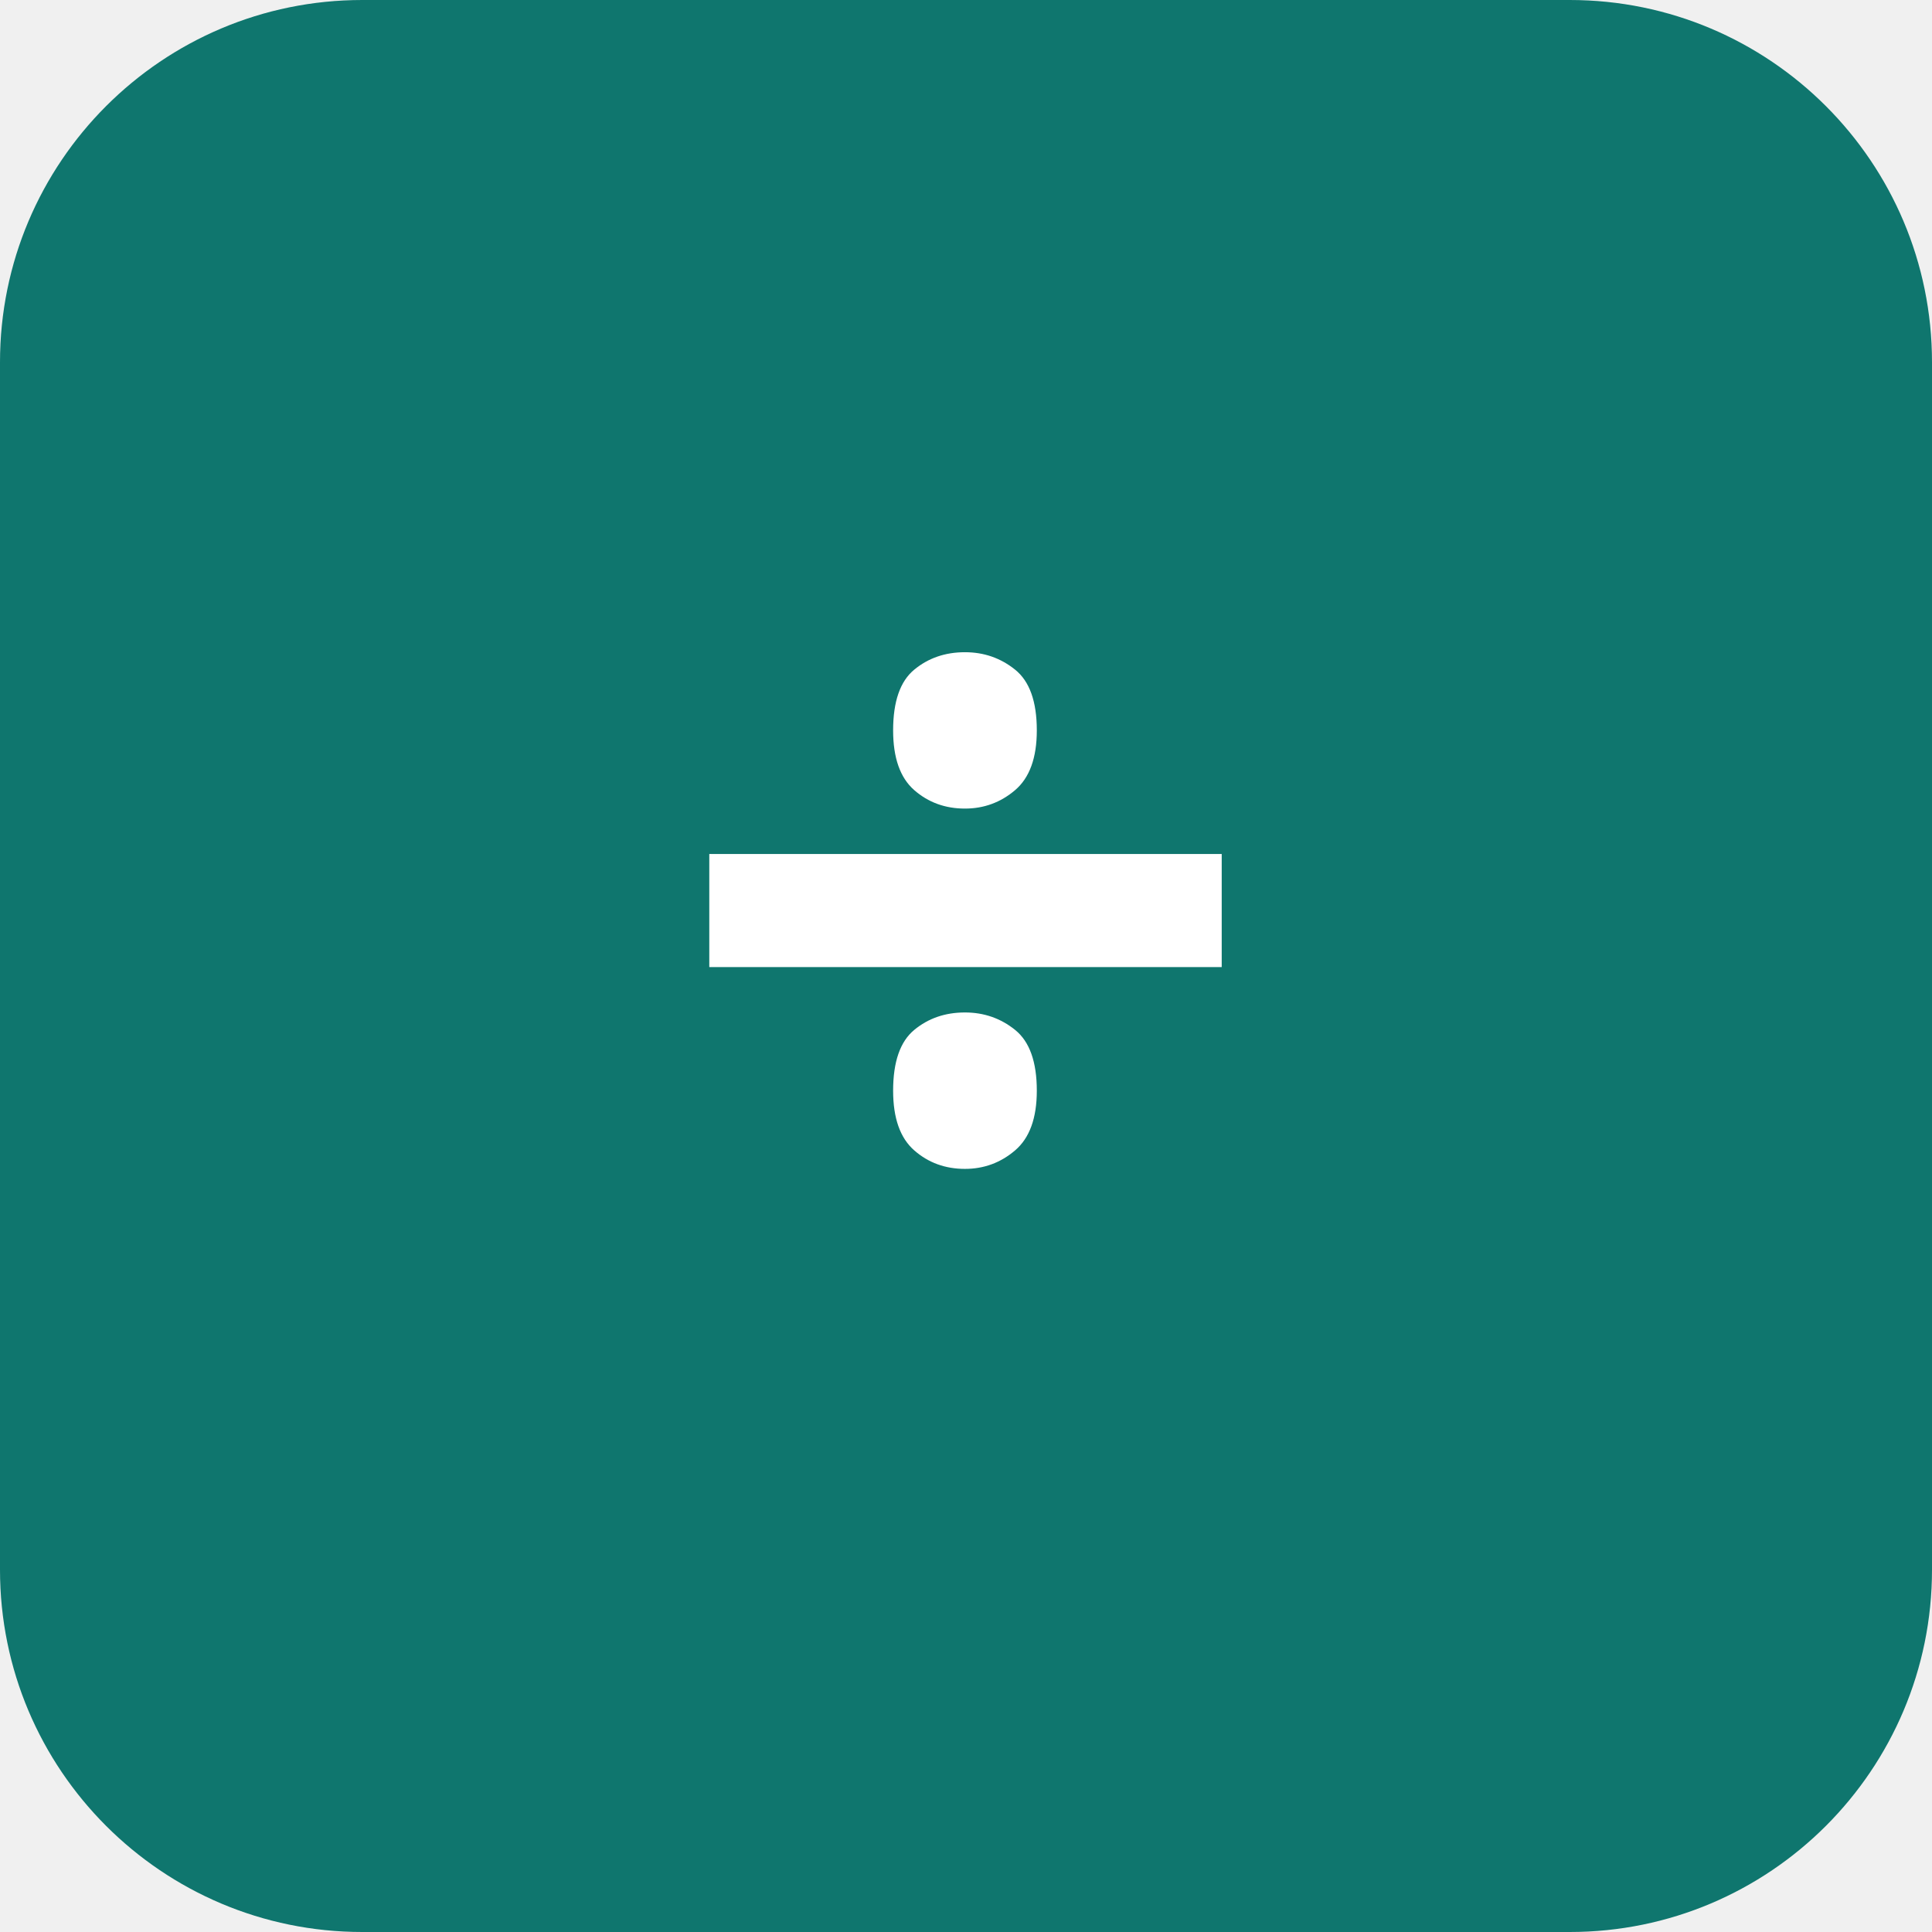
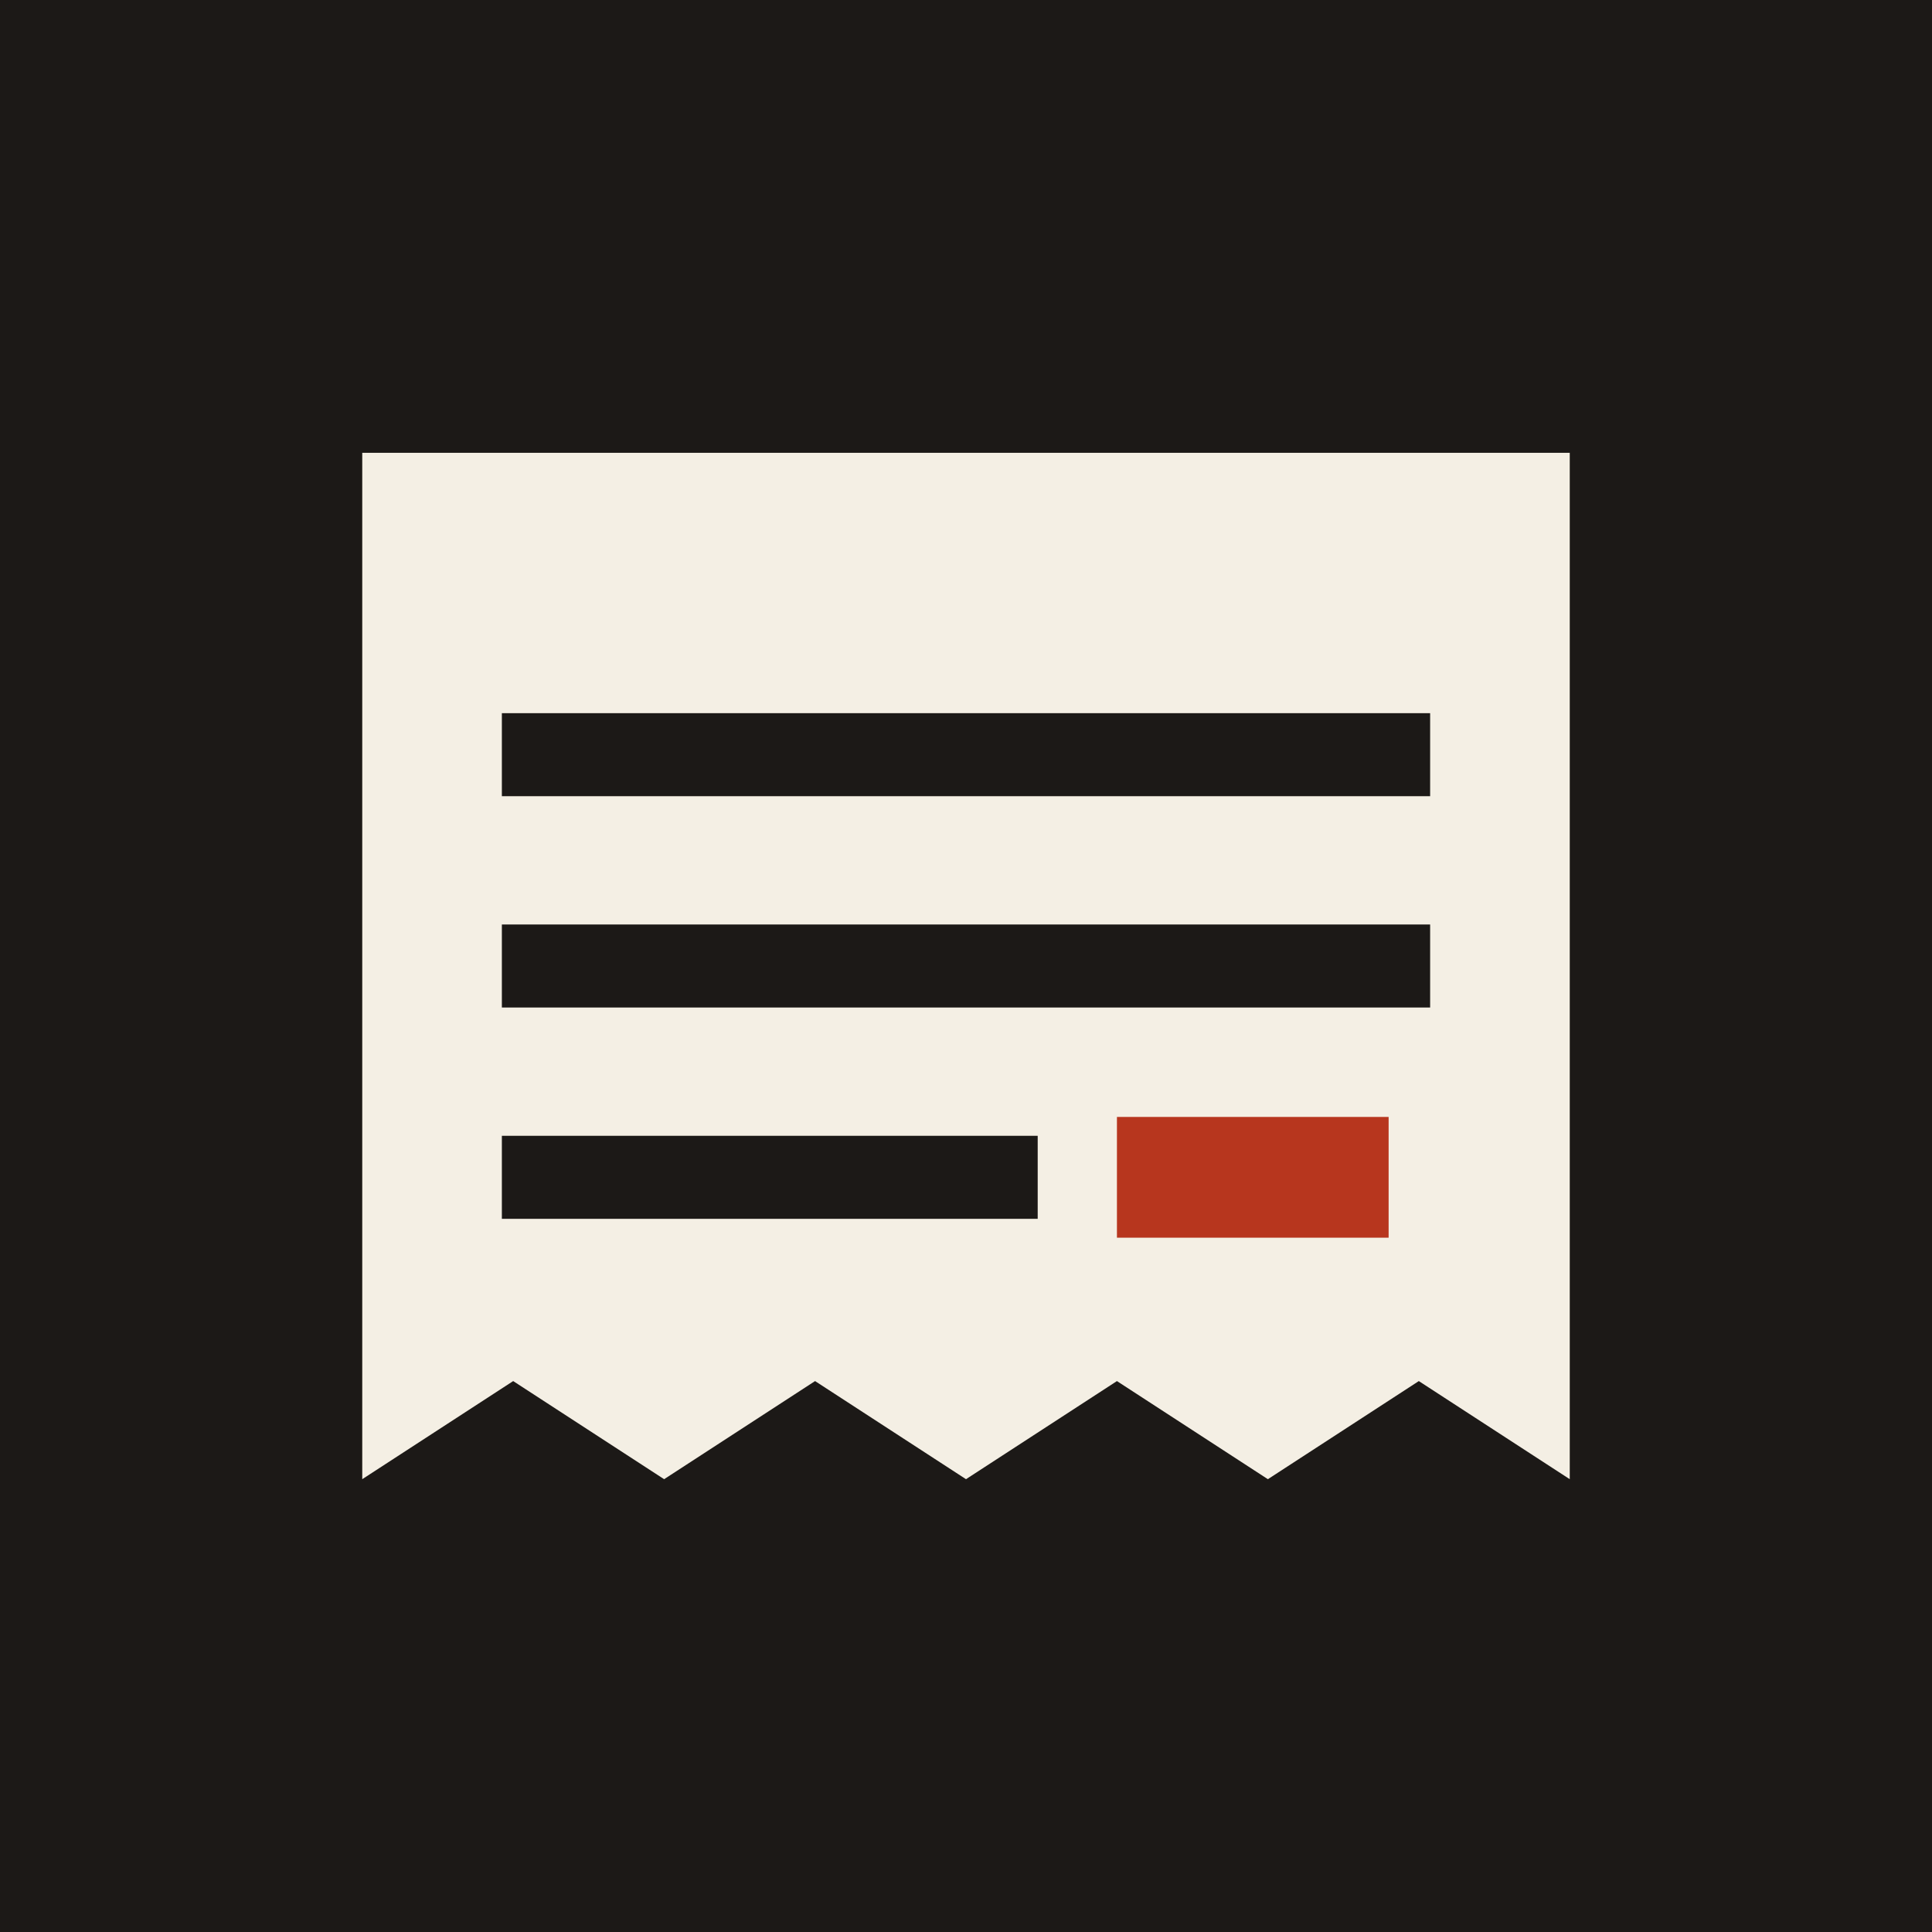
<svg xmlns="http://www.w3.org/2000/svg" viewBox="0 0 512 512">
-   <rect width="512" height="512" rx="96" fill="#0f766e" />
-   <text x="256" y="340" font-size="280" text-anchor="middle" fill="#fff" font-family="sans-serif" font-weight="700">÷</text>
+   <rect width="512" height="512" fill="#1c1917" />
+   <path d="M96 120h320v272l-40-26-40 26-40-26-40 26-40-26-40 26-40-26-40 26z" fill="#f4efe4" />
+   <path d="M144 200h224M144 256h224M144 312h120" stroke="#1c1917" stroke-width="22" stroke-linecap="square" />
+   <rect x="296" y="296" width="72" height="32" fill="#b7361e" />
</svg>
